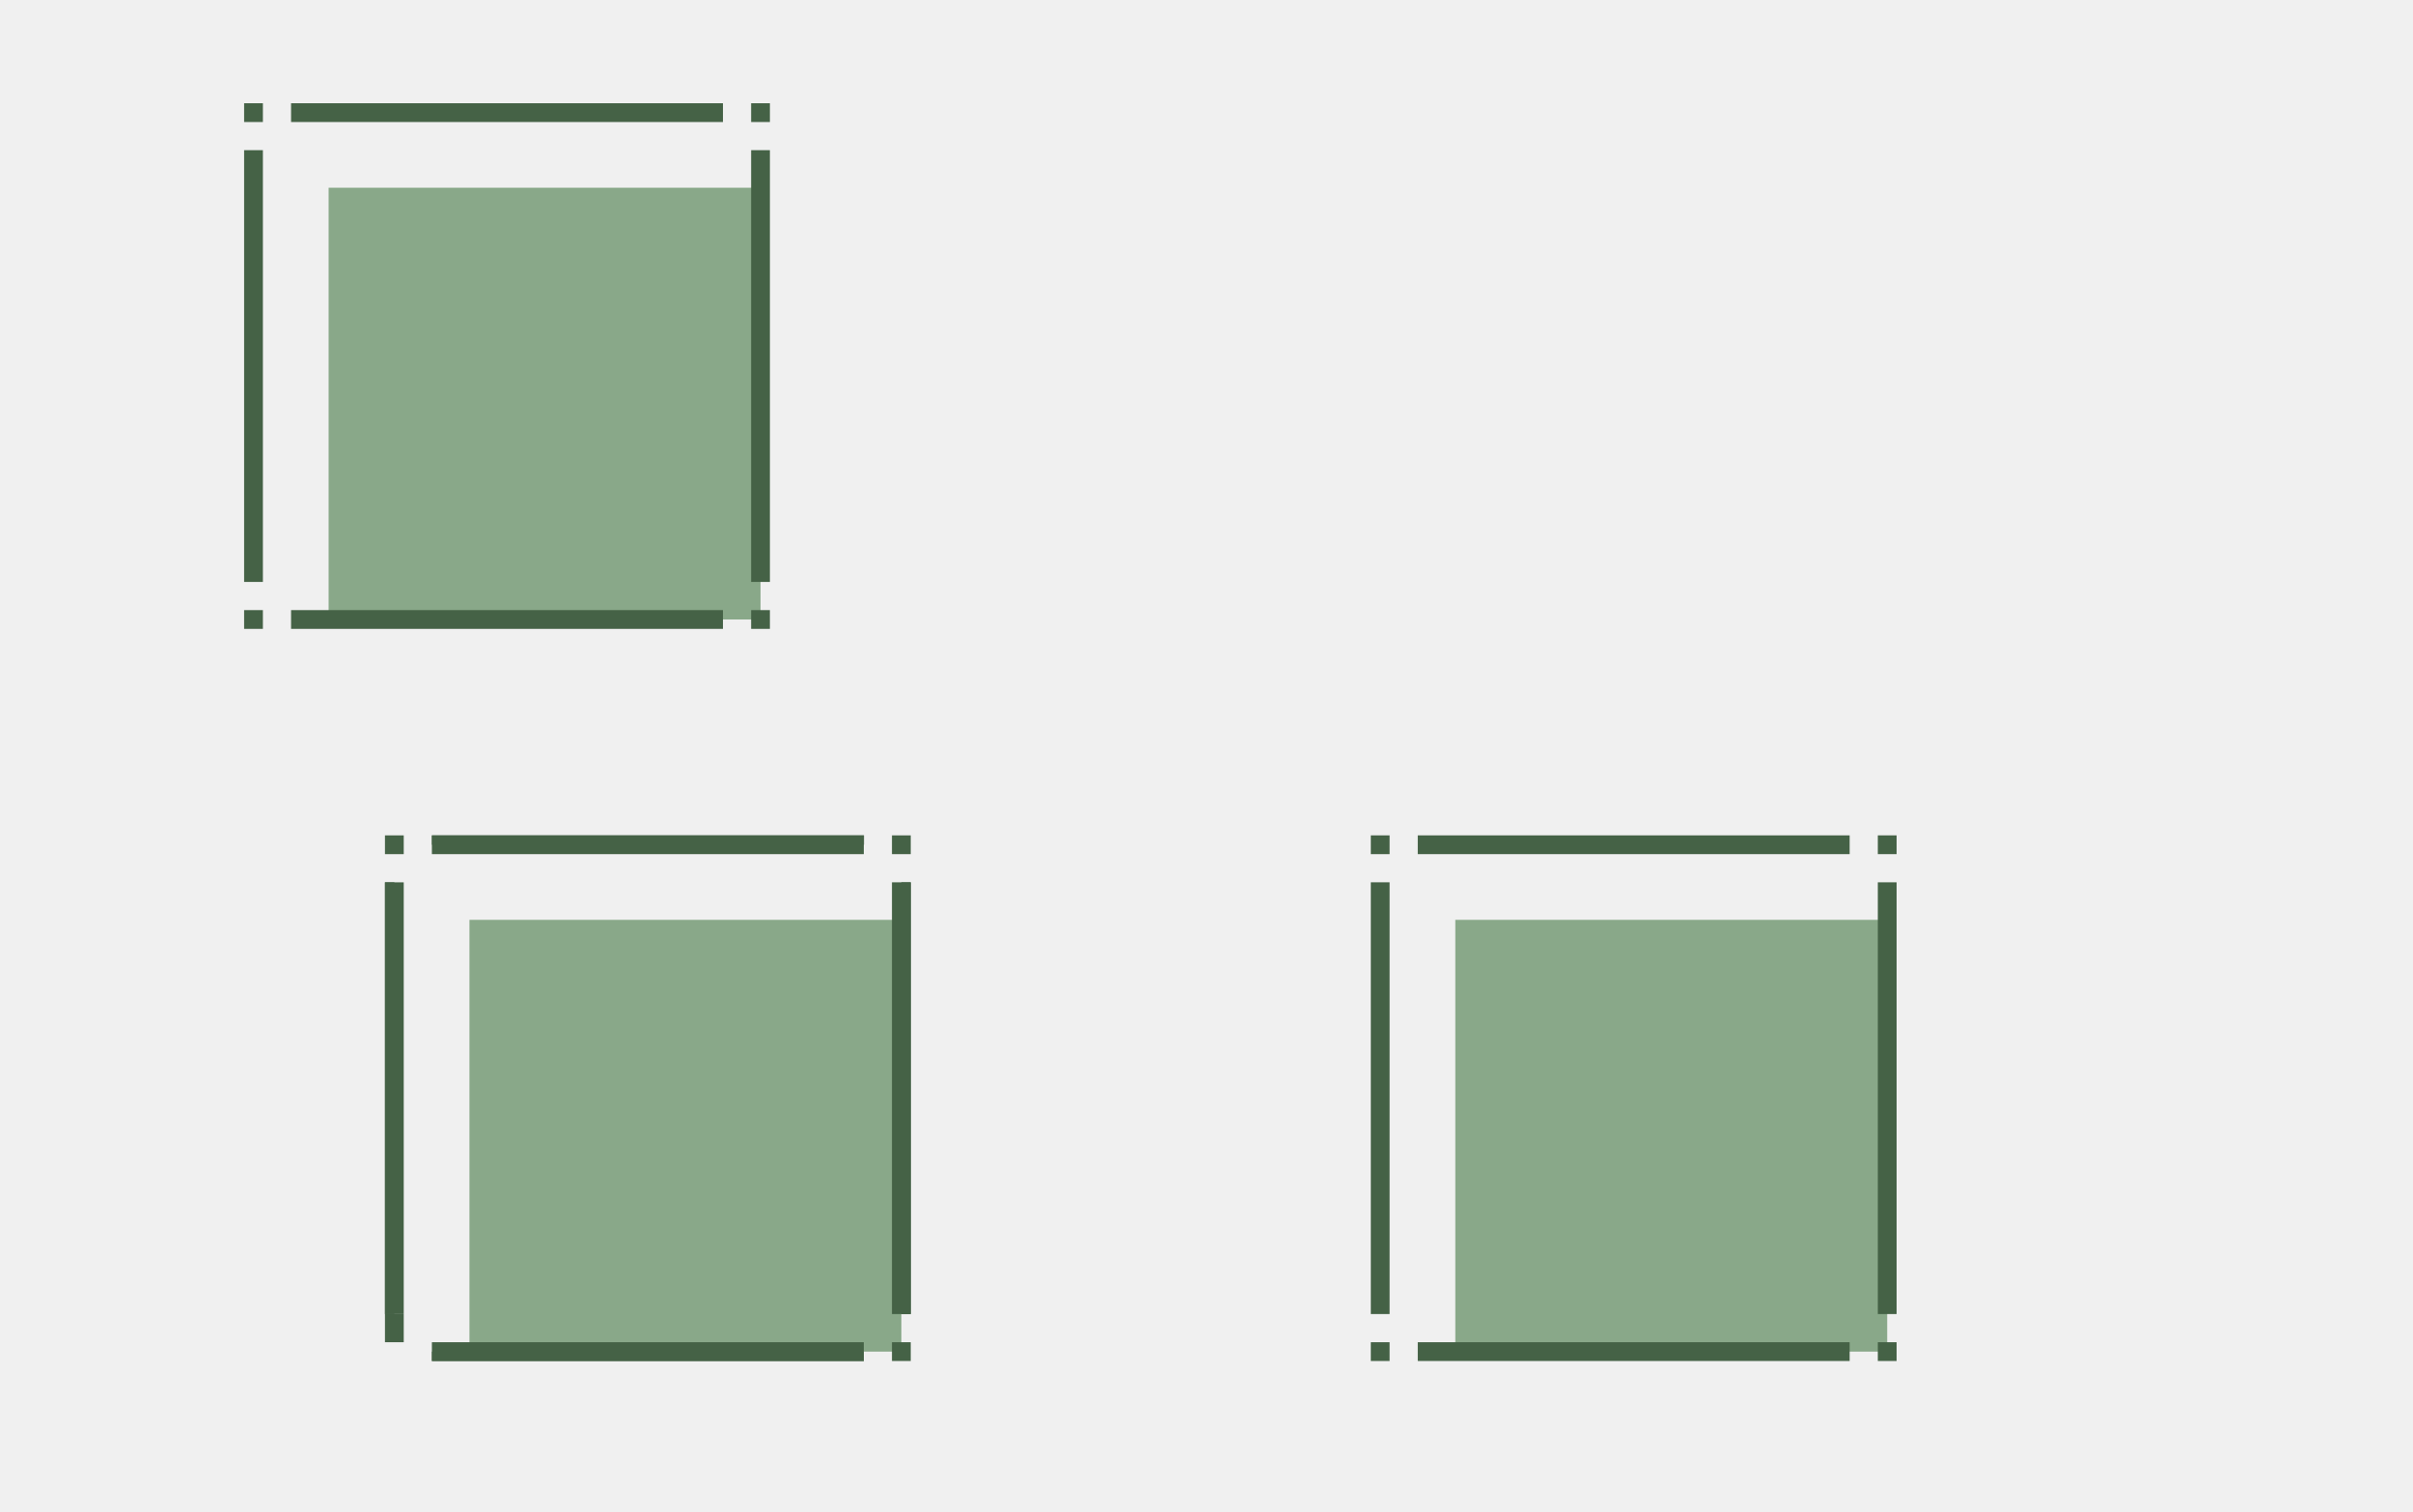
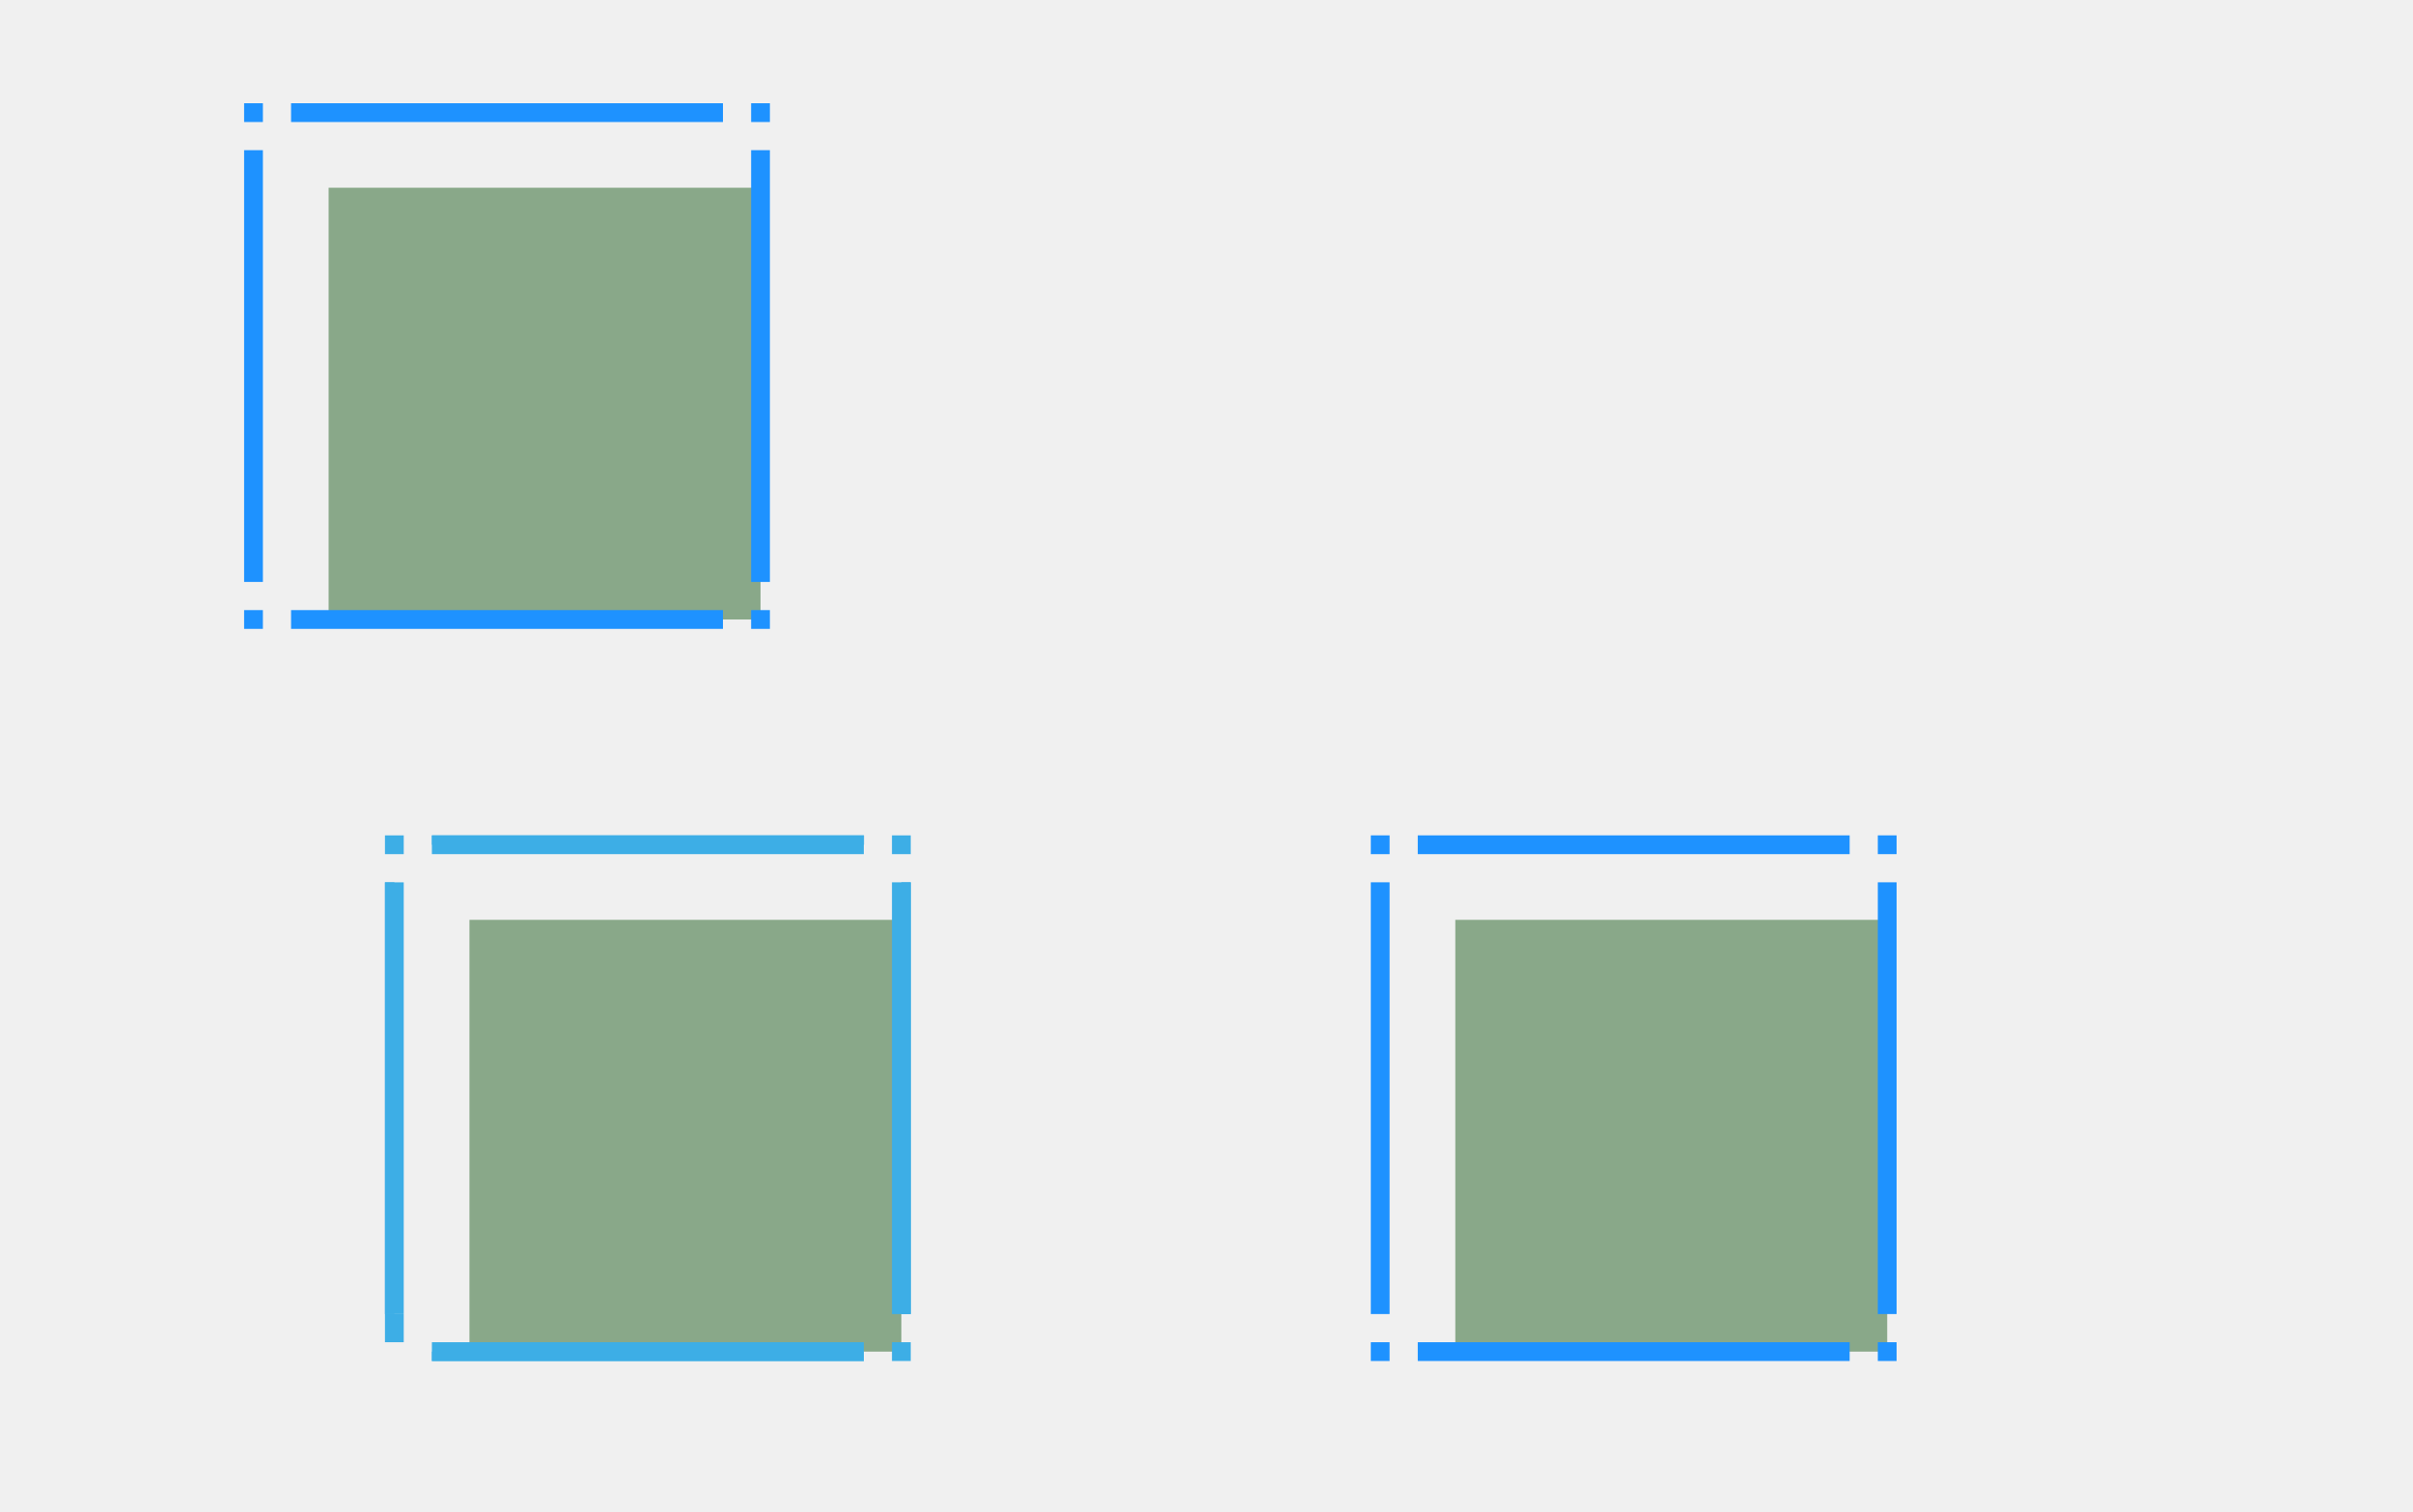
<svg xmlns="http://www.w3.org/2000/svg" xmlns:xlink="http://www.w3.org/1999/xlink" width="257" height="161" id="svg7080" version="1.0">
  <defs id="defs7082">
    <linearGradient id="linearGradient8746">
      <stop id="stop8748" offset="0" style="stop-color:#ffffff;stop-opacity:1;" />
      <stop id="stop8750" offset="1" style="stop-color:#ffffff;stop-opacity:0;" />
    </linearGradient>
    <linearGradient id="linearGradient8734">
      <stop id="stop8736" offset="0" style="stop-color:#ffffff;stop-opacity:1;" />
      <stop id="stop8738" offset="1" style="stop-color:#ffffff;stop-opacity:0;" />
    </linearGradient>
    <radialGradient r="70" fy="229.368" fx="355.285" cy="229.368" cx="355.285" gradientTransform="matrix(1.774717,0,0,1.156665,-709.5758,314.7636)" gradientUnits="userSpaceOnUse" id="radialGradient12915" xlink:href="#linearGradient8734" />
    <radialGradient r="70" fy="222.732" fx="355.059" cy="222.732" cx="355.059" gradientTransform="matrix(1.779609,-6.4399432e-7,0,3.482637,-711.1346,-185.5187)" gradientUnits="userSpaceOnUse" id="radialGradient12922" xlink:href="#linearGradient8734" />
    <radialGradient r="70" fy="236.553" fx="355.266" cy="236.553" cx="355.266" gradientTransform="matrix(1.779609,0,0,1.155838,-711.135,274.5854)" gradientUnits="userSpaceOnUse" id="radialGradient12928" xlink:href="#linearGradient8734" />
    <radialGradient r="70" fy="236.553" fx="355.266" cy="236.553" cx="355.266" gradientTransform="matrix(0.6520708,-6.4204842e-7,0,1.158429,-351.805,274.0136)" gradientUnits="userSpaceOnUse" id="radialGradient12935" xlink:href="#linearGradient8734" />
    <radialGradient r="70" fy="269.55" fx="353.747" cy="269.55" cx="353.747" gradientTransform="matrix(0.6498357,0,0,1.151387,-350.8407,269.1422)" gradientUnits="userSpaceOnUse" id="radialGradient12941" xlink:href="#linearGradient8746" />
    <radialGradient r="70" fy="229.368" fx="355.285" cy="229.368" cx="355.285" gradientTransform="matrix(-1.774717,0,0,1.15509,469.5892,315.1048)" gradientUnits="userSpaceOnUse" id="radialGradient12949" xlink:href="#linearGradient8734" />
    <radialGradient r="70" fy="222.732" fx="355.059" cy="222.732" cx="355.059" gradientTransform="matrix(-1.779609,-6.4399419e-7,0,3.482636,471.1346,-185.5186)" gradientUnits="userSpaceOnUse" id="radialGradient12955" xlink:href="#linearGradient8734" />
    <radialGradient r="70" fy="236.553" fx="355.266" cy="236.553" cx="355.266" gradientTransform="matrix(-1.779609,0,0,1.157687,471.1346,274.1894)" gradientUnits="userSpaceOnUse" id="radialGradient12962" xlink:href="#linearGradient8734" />
    <linearGradient xlink:href="#linearGradient4254-7" id="linearGradient4306" x1="317.917" y1="909.772" x2="317.917" y2="912.772" gradientUnits="userSpaceOnUse" />
    <linearGradient id="linearGradient4254-7">
      <stop style="stop-color:#888888;stop-opacity:1;" offset="0" id="stop4256" />
      <stop style="stop-color:#232323;stop-opacity:1;" offset="1" id="stop4258" />
    </linearGradient>
    <linearGradient id="linearGradient5705">
      <stop style="stop-color:#efefef;stop-opacity:0.936;" offset="0" id="stop5707" />
      <stop style="stop-color:#ededed;stop-opacity:0;" offset="1" id="stop5709" />
    </linearGradient>
    <style id="current-color-scheme" type="text/css">
      .ColorScheme-Text {
        color:#7B7C7E;
      }
      .ColorScheme-Background{
        color:#EFF0F1;
      }
      .ColorScheme-Highlight{
        color:#3DAEE6;
      }
      .ColorScheme-ViewText {
        color:#7B7C7E;
      }
      .ColorScheme-ViewBackground{
        color:#FCFCFC;
      }
      .ColorScheme-ViewHover {
        color:#3DAEE6;
      }
      .ColorScheme-ViewFocus{
        color:#1E92FF;
      }
      .ColorScheme-ButtonText {
        color:#7B7C7E;
      }
      .ColorScheme-ButtonBackground{
        color:#EFF0F1;
      }
      .ColorScheme-ButtonHover {
        color:#3DAEE6;
      }
      .ColorScheme-ButtonFocus{
        color:#1E92FF;
      }</style>
  </defs>
  <g id="layer1" transform="translate(297,-432)">
    <rect style="opacity:0.875;fill:#008000;fill-opacity:1;stroke:none" id="hint-tile-center" width="40" height="40" x="-247.071" y="341.677" />
    <path d="m -262,452 v 46 h 46 v -46 z" style="opacity:1;fill:#89A889;fill-opacity:1;fill-rule:nonzero;stroke:none" />
-     <path id="selected-center" d="m -266,448 v 46 h 46 v -46 z" style="opacity:0;fill:#456246;fill-opacity:1;fill-rule:nonzero;stroke:none;stroke-width:0.958" class="ColorScheme-ButtonFocus" />
+     <path id="selected-center" d="m -266,448 v 46 h 46 v -46 z" style="opacity:0;fill:currentColor;fill-opacity:1;fill-rule:nonzero;stroke:none;stroke-width:0.958" class="ColorScheme-ButtonFocus" />
    <g transform="matrix(1,0,0,3.000983,-457.1429,-2043.387)" id="selected-left">
-       <path id="path4119" d="m 186.143,830.19 v 15.328 h 2 v -15.328 z" style="opacity:1;fill:#456246;fill-rule:nonzero;stroke:none;stroke-width:1.094" class="ColorScheme-ButtonFocus" />
+       <path id="path4119" d="m 186.143,830.19 v 15.328 h 2 v -15.328 z" style="opacity:1;fill:currentColor;fill-rule:nonzero;stroke:none;stroke-width:1.094" class="ColorScheme-ButtonFocus" />
    </g>
    <g transform="translate(-457.1429,-382.8572)" id="selected-topleft">
-       <path id="path4131" style="opacity:1;fill:#456246;fill-opacity:1;fill-rule:nonzero;stroke:none;stroke-width:1.25" class="ColorScheme-ButtonFocus" d="M 186.143,825.857 H 188.143 V 827.857 H 186.143 Z " />
+       <path id="path4131" style="opacity:1;fill:currentColor;fill-opacity:1;fill-rule:nonzero;stroke:none;stroke-width:1.25" class="ColorScheme-ButtonFocus" d="M 186.143,825.857 H 188.143 V 827.857 H 186.143 Z " />
    </g>
    <g transform="matrix(0.366577,0,0,1,-336.712,-382.8414)" id="selected-top">
-       <path style="opacity:1;fill:#456246;fill-opacity:1;fill-rule:nonzero;stroke:none;stroke-width:1.094" d="m 192.898,825.841 v 2 h 125.485 v -2 z" id="path4143" class="ColorScheme-ButtonFocus" />
+       <path style="opacity:1;fill:currentColor;fill-opacity:1;fill-rule:nonzero;stroke:none;stroke-width:1.094" d="m 192.898,825.841 v 2 h 125.485 v -2 z" id="path4143" class="ColorScheme-ButtonFocus" />
    </g>
    <g transform="translate(-540.1428,-382.8414)" id="selected-topright">
-       <path id="path4155" style="opacity:1;fill:#456246;fill-opacity:1;fill-rule:nonzero;stroke:none;stroke-width:1.25" class="ColorScheme-ButtonFocus" d="M 323.143,825.841 H 325.143 V 827.841 H 323.143 Z " />
+       <path id="path4155" style="opacity:1;fill:currentColor;fill-opacity:1;fill-rule:nonzero;stroke:none;stroke-width:1.25" class="ColorScheme-ButtonFocus" d="M 323.143,825.841 H 325.143 V 827.841 H 323.143 Z " />
    </g>
    <g transform="matrix(1,0,0,3.000002,-540.1428,-2042.557)" id="selected-right">
-       <path style="opacity:1;fill:#456246;fill-opacity:1;fill-rule:nonzero;stroke:none;stroke-width:1.094" d="m 325.143,830.185 v 15.333 h -2 V 830.185 Z" id="path4167" class="ColorScheme-ButtonFocus" />
+       <path style="opacity:1;fill:currentColor;fill-opacity:1;fill-rule:nonzero;stroke:none;stroke-width:1.094" d="m 325.143,830.185 v 15.333 h -2 V 830.185 Z" id="path4167" class="ColorScheme-ButtonFocus" />
    </g>
    <path style="opacity:0.005;fill:#ffffff;fill-opacity:0.078;fill-rule:nonzero;stroke:none;stroke-width:0.958" d="m -169,448 v 46 h 46 v -46 z" id="normal-center" />
    <g id="normal-bottom" transform="matrix(0.366577,0,0,0.4999975,-240.712,68.07358)" style="opacity:0.005">
      <rect style="opacity:0.521;fill:#ffffff;fill-opacity:0;stroke:none;stroke-width:25.048" id="rect4989" width="125.485" height="10" x="195.626" y="851.857" />
    </g>
    <g id="normal-bottomleft" transform="matrix(0.5714288,0,0,0.4999975,-278.6531,69.07357)" style="opacity:0.005">
      <rect style="opacity:0.521;fill:#ffffff;fill-opacity:0;stroke:none;stroke-width:4.677" id="rect5001" width="8.75" height="10" x="183.143" y="849.857" />
    </g>
    <g id="normal-left" transform="matrix(0.5714288,0,0,3.000983,-278.6531,-2057.392)" style="opacity:0.005">
      <rect style="opacity:0.521;fill:#ffffff;fill-opacity:0;stroke:none;stroke-width:4.728" id="rect5013" width="8.75" height="15.328" x="183.143" y="834.857" />
    </g>
    <g id="normal-topleft" transform="matrix(0.5714288,0,0,0.5714308,-278.6531,-27.20597)" style="opacity:0.001">
      <rect style="opacity:0.521;fill:#ffffff;fill-opacity:0;stroke:none;stroke-width:4.375" id="rect5025" width="8.75" height="8.75" x="183.143" y="822.857" />
    </g>
    <g id="normal-top" transform="matrix(0.3665801,0,0,0.5714316,-242.3684,-27.20661)" style="opacity:0.005">
      <rect y="822.857" x="200.143" height="8.75" width="125.484" id="rect5037" style="opacity:0.521;fill:#ffffff;fill-opacity:0;stroke:none;stroke-width:13.528" />
    </g>
    <g id="normal-topright" transform="matrix(0.5714286,0,0,0.5714316,-309.3673,-27.20661)" style="opacity:0.005">
      <rect style="opacity:0.521;fill:#ffffff;fill-opacity:0;stroke:none" id="rect5049" width="8.75" height="8.75" x="326.143" y="822.857" />
    </g>
    <g id="normal-right" transform="matrix(0.857149,0,0,4.048678,-398.2673,-2923.97)" style="opacity:0.005">
      <rect y="832.857" x="321.143" height="11.362" width="5.833" id="rect5061" style="opacity:0.521;fill:#ffffff;fill-opacity:0;stroke:none;stroke-width:3.324" />
    </g>
    <g id="normal-bottomright" transform="matrix(0.7142857,0,0,0.6249969,-352.3877,-34.65807)" style="opacity:0.005">
      <g id="g5065">
        <g id="g5067">
          <path id="path5071" d="m 325.143,845.857 h -4 v 4 h 1.469 c 1.405,0 2.531,-1.116 2.531,-2.531 z" style="opacity:0.823;fill:#ffffff;fill-opacity:0.078;fill-rule:nonzero;stroke:none" />
          <path style="fill:#ffffff;fill-opacity:0.157;stroke:none" d="m 322.143,849.857 c 1.597,0 3,-0.575 3,-3 0,-0.943 0,-1 0,-1 h -1 c 0,0.887 0,0.286 0,1 0,0.894 -0.317,2 -2,2 h -1 v 1 z" id="path5069" />
          <path id="path5073" d="m 326.143,847.326 c 0,1.948 -1.588,3.531 -3.531,3.531 h -1.469 v -1 h 1.469 c 1.405,0 2.531,-1.116 2.531,-2.531 v -1.469 h 1 z" style="opacity:0.852;fill:#000000;fill-opacity:0.157;fill-rule:nonzero;stroke:none" />
        </g>
      </g>
      <rect style="opacity:0.521;fill:#ffffff;fill-opacity:0;stroke:none" id="rect5075" width="2" height="2" x="326.143" y="851.857" />
    </g>
    <path d="m -247,530 v 46 h 46 v -46 z" style="opacity:1;fill:#89A889;fill-opacity:1;fill-rule:nonzero;stroke:none" />
-     <path id="hover-center" d="m -251,526 v 46 h 46 v -46 z" style="opacity:0;fill:#456246;fill-opacity:1;fill-rule:nonzero;stroke:none;stroke-width:0.958" class="ColorScheme-ButtonFocus" />
+     <path id="hover-center" d="m -251,526 v 46 h 46 v -46 z" style="opacity:0;fill:currentColor;fill-opacity:1;fill-rule:nonzero;stroke:none;stroke-width:0.958" class="ColorScheme-ButtonHover" />
    <g transform="matrix(1,0,0,3.000983,-442.1429,-1965.387)" id="hover-left">
-       <path id="path4119-9" d="m 186.143,830.191 v 15.328 h 2 v -15.328 z" style="opacity:1;fill:#456246;fill-rule:nonzero;stroke:none;stroke-width:1.094" class="ColorScheme-ButtonFocus" />
-       <path class="ColorScheme-ButtonFocus" style="fill:#456246;fill-rule:nonzero;stroke:none;stroke-width:0.979" d="m 186.143,830.191 v 15.328 h 1 v -15.328 z" id="path3175" />
+       <path id="path4119-9" d="m 186.143,830.191 v 15.328 h 2 v -15.328 z" style="opacity:1;fill:currentColor;fill-rule:nonzero;stroke:none;stroke-width:1.094" class="ColorScheme-ButtonHover" />
+       <path class="ColorScheme-ButtonHover" style="fill:currentColor;fill-rule:nonzero;stroke:none;stroke-width:0.979" d="m 186.143,830.191 v 15.328 h 1 v -15.328 z" id="path3175" />
    </g>
    <g transform="translate(-442.1429,-304.8421)" id="hover-topleft">
-       <path id="path3133" style="opacity:1;fill:#456246;fill-opacity:1;fill-rule:nonzero;stroke:none;stroke-width:1.25" class="ColorScheme-ButtonFocus" d="M 186.143,825.842 H 188.143 V 827.842 H 186.143 Z " />
-       <path id="path3135" style="opacity:0;fill:#456246;fill-opacity:1;fill-rule:nonzero;stroke:none;stroke-width:1.25" class="ColorScheme-ButtonFocus" d="M 191.143 825.842 A 5 5 0 0 0 186.143 830.842 L 187.143 830.842 A 4 4 0 0 1 191.143 826.842 L 191.143 825.842 z " />
+       <path id="path3133" style="opacity:1;fill:currentColor;fill-opacity:1;fill-rule:nonzero;stroke:none;stroke-width:1.25" class="ColorScheme-ButtonHover" d="M 186.143,825.842 H 188.143 V 827.842 H 186.143 Z " />
+       <path id="path3135" style="opacity:0;fill:currentColor;fill-opacity:1;fill-rule:nonzero;stroke:none;stroke-width:1.25" class="ColorScheme-ButtonHover" d="M 191.143 825.842 A 5 5 0 0 0 186.143 830.842 L 187.143 830.842 A 4 4 0 0 1 191.143 826.842 L 191.143 825.842 z " />
    </g>
    <g transform="matrix(0.366577,0,0,1,-321.712,-304.8419)" id="hover-top">
-       <path style="opacity:1;fill:#456246;fill-opacity:1;fill-rule:nonzero;stroke:none;stroke-width:1.094" d="m 192.898,825.842 v 2 h 125.485 v -2 z" id="path4143-7" class="ColorScheme-ButtonFocus" />
-       <path class="ColorScheme-ButtonFocus" id="path3131" d="m 192.898,825.842 v 1 h 125.545 v -1 z" style="fill:#456246;fill-opacity:1;fill-rule:nonzero;stroke:none;stroke-width:0.979" />
+       <path style="opacity:1;fill:currentColor;fill-opacity:1;fill-rule:nonzero;stroke:none;stroke-width:1.094" d="m 192.898,825.842 v 2 h 125.485 v -2 z" id="path4143-7" class="ColorScheme-ButtonHover" />
+       <path class="ColorScheme-ButtonHover" id="path3131" d="m 192.898,825.842 v 1 h 125.545 v -1 z" style="fill:currentColor;fill-opacity:1;fill-rule:nonzero;stroke:none;stroke-width:0.979" />
    </g>
    <g transform="translate(-525.1428,-304.8419)" id="hover-topright">
-       <path id="path3133-6" style="stroke-width:1.25;stroke:none;fill-rule:nonzero;fill-opacity:1;fill:#456246;opacity:1;" class="ColorScheme-ButtonFocus" d="M 323.143,825.842 H 325.143 V 827.842 H 323.143 Z" />
-       <path id="path3135-7" style="opacity:0;stroke-width:1.25;stroke:none;fill-rule:nonzero;fill-opacity:1;fill:#456246;" class="ColorScheme-ButtonFocus" d="m 325.143,830.842 a 5,5 0 0 0 -5,-5 v 1 a 4,4 0 0 1 4,4 z" />
+       <path id="path3133-6" style="stroke-width:1.25;stroke:none;fill-rule:nonzero;fill-opacity:1;fill:currentColor;opacity:1;" class="ColorScheme-ButtonHover" d="M 323.143,825.842 H 325.143 V 827.842 H 323.143 Z" />
+       <path id="path3135-7" style="opacity:0;stroke-width:1.25;stroke:none;fill-rule:nonzero;fill-opacity:1;fill:currentColor;" class="ColorScheme-ButtonHover" d="m 325.143,830.842 a 5,5 0 0 0 -5,-5 v 1 a 4,4 0 0 1 4,4 z" />
    </g>
    <g transform="matrix(1,0,0,3.000002,-525.1428,-1964.557)" id="hover-right">
-       <path style="opacity:1;fill:#456246;fill-opacity:1;fill-rule:nonzero;stroke:none;stroke-width:1.094" d="m 325.143,830.185 v 15.333 h -2 v -15.333 z" id="path4167-1" class="ColorScheme-ButtonFocus" />
-       <path class="ColorScheme-ButtonFocus" id="path3157" d="m 325.143,830.185 v 15.333 h -1 v -15.333 z" style="fill:#456246;fill-opacity:1;fill-rule:nonzero;stroke:none;stroke-width:0.979" />
+       <path style="opacity:1;fill:currentColor;fill-opacity:1;fill-rule:nonzero;stroke:none;stroke-width:1.094" d="m 325.143,830.185 v 15.333 h -2 v -15.333 z" id="path4167-1" class="ColorScheme-ButtonHover" />
+       <path class="ColorScheme-ButtonHover" id="path3157" d="m 325.143,830.185 v 15.333 h -1 v -15.333 z" style="fill:currentColor;fill-opacity:1;fill-rule:nonzero;stroke:none;stroke-width:0.979" />
    </g>
    <path d="m -142,530 v 46 h 46 v -46 z" style="opacity:1;fill:#89A889;fill-opacity:1;fill-rule:nonzero;stroke:none" />
-     <path id="selected+hover-center" d="m -146,526 v 46 h 46 v -46 z" style="opacity:0;fill:#456246;fill-opacity:1;fill-rule:nonzero;stroke:none;stroke-width:0.958" class="ColorScheme-ButtonFocus" />
+     <path id="selected+hover-center" d="m -146,526 v 46 h 46 v -46 z" style="opacity:0;fill:currentColor;fill-opacity:1;fill-rule:nonzero;stroke:none;stroke-width:0.958" class="ColorScheme-ButtonFocus" />
    <g transform="matrix(1,0,0,3.000983,-337.1429,-1965.387)" id="selected+hover-left">
-       <path id="path4119-9-6" d="m 186.143,830.19 v 15.328 h 2 v -15.328 z" style="fill:#456246;fill-rule:nonzero;stroke:none;stroke-width:1.094" class="ColorScheme-ButtonFocus" />
+       <path id="path4119-9-6" d="m 186.143,830.19 v 15.328 h 2 v -15.328 z" style="fill:currentColor;fill-rule:nonzero;stroke:none;stroke-width:1.094" class="ColorScheme-ButtonFocus" />
    </g>
    <g transform="translate(-337.1429,-304.8571)" id="selected+hover-topleft">
-       <path id="path4131-9-7" style="opacity:1;fill:#456246;fill-opacity:1;fill-rule:nonzero;stroke:none;stroke-width:1.25" class="ColorScheme-ButtonFocus" d="M 186.143,825.857 H 188.143 V 827.857 H 186.143 Z" />
+       <path id="path4131-9-7" style="opacity:1;fill:currentColor;fill-opacity:1;fill-rule:nonzero;stroke:none;stroke-width:1.25" class="ColorScheme-ButtonFocus" d="M 186.143,825.857 H 188.143 V 827.857 H 186.143 Z" />
    </g>
    <g transform="matrix(0.366577,0,0,1,-216.702,-304.8413)" id="selected+hover-top">
-       <path style="fill:#456246;fill-opacity:1;fill-rule:nonzero;stroke:none;stroke-width:1.094" d="m 192.871,825.841 v 2 h 125.485 v -2 z" id="path4143-7-8" class="ColorScheme-ButtonFocus" />
+       <path style="fill:currentColor;fill-opacity:1;fill-rule:nonzero;stroke:none;stroke-width:1.094" d="m 192.871,825.841 v 2 h 125.485 v -2 z" id="path4143-7-8" class="ColorScheme-ButtonFocus" />
    </g>
    <g transform="translate(-420.1429,-304.8413)" id="selected+hover-topright">
-       <path id="path4155-3-0" style="opacity:1;fill:#456246;fill-opacity:1;fill-rule:nonzero;stroke:none;stroke-width:1.25" class="ColorScheme-ButtonFocus" d="M 323.143,825.841 H 325.143 V 827.841 H 323.143 Z" />
+       <path id="path4155-3-0" style="opacity:1;fill:currentColor;fill-opacity:1;fill-rule:nonzero;stroke:none;stroke-width:1.25" class="ColorScheme-ButtonFocus" d="M 323.143,825.841 H 325.143 V 827.841 H 323.143 Z" />
    </g>
    <g transform="matrix(1,0,0,3.000002,-420.1429,-1964.557)" id="selected+hover-right">
-       <path style="fill:#456246;fill-opacity:1;fill-rule:nonzero;stroke:none;stroke-width:1.094" d="m 325.143,830.185 v 15.333 h -2 v -15.333 z" id="path4167-1-9" class="ColorScheme-ButtonFocus" />
+       <path style="fill:currentColor;fill-opacity:1;fill-rule:nonzero;stroke:none;stroke-width:1.094" d="m 325.143,830.185 v 15.333 h -2 v -15.333 z" id="path4167-1-9" class="ColorScheme-ButtonFocus" />
    </g>
    <g transform="matrix(-1.25,0,0,-1.25,17.67856,1531.321)" id="selected-bottomright">
-       <path id="path4131-3" style="opacity:1;fill:#456246;fill-opacity:1;fill-rule:nonzero;stroke:none" class="ColorScheme-ButtonFocus" d="M 186.143,825.857 H 187.743 V 827.457 H 186.143 Z " />
+       <path id="path4131-3" style="opacity:1;fill:currentColor;fill-opacity:1;fill-rule:nonzero;stroke:none" class="ColorScheme-ButtonFocus" d="M 186.143,825.857 H 187.743 V 827.457 H 186.143 Z " />
    </g>
    <g transform="matrix(-0.366577,0,0,-1,-149.2764,1324.873)" id="selected-bottom">
-       <path style="opacity:1;fill:#456246;fill-opacity:1;fill-rule:nonzero;stroke:none;stroke-width:1.094" d="m 192.93,825.873 v 2 h 125.485 v -2 z" id="path4143-6" class="ColorScheme-ButtonFocus" />
+       <path style="opacity:1;fill:currentColor;fill-opacity:1;fill-rule:nonzero;stroke:none;stroke-width:1.094" d="m 192.93,825.873 v 2 h 125.485 v -2 z" id="path4143-6" class="ColorScheme-ButtonFocus" />
    </g>
    <g transform="matrix(-1,0,0,-1,54.14285,1324.873)" id="selected-bottomleft">
-       <path id="path4155-5" style="opacity:1;fill:#456246;fill-opacity:1;fill-rule:nonzero;stroke:none;stroke-width:1.25" class="ColorScheme-ButtonFocus" d="M 323.143,825.873 H 325.143 V 827.873 H 323.143 Z " />
+       <path id="path4155-5" style="opacity:1;fill:currentColor;fill-opacity:1;fill-rule:nonzero;stroke:none;stroke-width:1.25" class="ColorScheme-ButtonFocus" d="M 323.143,825.873 H 325.143 V 827.873 H 323.143 Z " />
    </g>
    <g transform="rotate(180,-7.5,701)" id="hover-bottomright">
-       <path id="path3133-5-5" style="stroke-width:1.25;stroke:none;fill-rule:nonzero;fill-opacity:1;fill:#456246;opacity:1;" class="ColorScheme-ButtonFocus" d="M 185,825 H 187 V 827 H 185 Z" />
-       <path id="path3135-3-6" style="opacity:0;stroke-width:1.25;stroke:none;fill-rule:nonzero;fill-opacity:1;fill:#456246;" class="ColorScheme-ButtonFocus" d="m 190,825 a 5,5 0 0 0 -5,5 h 1 a 4,4 0 0 1 4,-4 z" />
+       <path id="path3133-5-5" style="stroke-width:1.25;stroke:none;fill-rule:nonzero;fill-opacity:1;fill:currentColor;opacity:1;" class="ColorScheme-ButtonHover" d="M 185,825 H 187 V 827 H 185 Z" />
+       <path id="path3135-3-6" style="opacity:0;stroke-width:1.25;stroke:none;fill-rule:nonzero;fill-opacity:1;fill:currentColor;" class="ColorScheme-ButtonHover" d="m 190,825 a 5,5 0 0 0 -5,5 h 1 a 4,4 0 0 1 4,-4 z" />
    </g>
    <g transform="matrix(-0.366577,0,0,-1,-134.2764,1402.873)" id="hover-bottom">
-       <path style="opacity:1;fill:#456246;fill-opacity:1;fill-rule:nonzero;stroke:none;stroke-width:1.094" d="m 192.93,825.873 v 2 h 125.485 v -2 z" id="path4143-7-6" class="ColorScheme-ButtonFocus" />
-       <path class="ColorScheme-ButtonFocus" id="path3131-8" d="m 192.93,825.873 v 1 h 125.485 v -1 z" style="fill:#456246;fill-opacity:1;fill-rule:nonzero;stroke:none;stroke-width:0.979" />
+       <path style="opacity:1;fill:currentColor;fill-opacity:1;fill-rule:nonzero;stroke:none;stroke-width:1.094" d="m 192.93,825.873 v 2 h 125.485 v -2 z" id="path4143-7-6" class="ColorScheme-ButtonHover" />
+       <path class="ColorScheme-ButtonHover" id="path3131-8" d="m 192.93,825.873 v 1 h 125.485 v -1 z" style="fill:currentColor;fill-opacity:1;fill-rule:nonzero;stroke:none;stroke-width:0.979" />
    </g>
    <g transform="rotate(180,33.72784,701.5035)" id="hover-bottomleft">
-       <path id="path3133-5" style="stroke-width:1.25;stroke:none;fill-rule:nonzero;fill-opacity:1;fill:#456246;opacity:1;" class="ColorScheme-ButtonFocus" d="M -256,572 H -254 V 575 H -256 Z" transform="rotate(-180,33.72784,701.5035)" />
-       <path id="path3135-3" style="opacity:0;stroke-width:1.25;stroke:none;fill-rule:nonzero;fill-opacity:1;fill:#456246;" class="ColorScheme-ButtonFocus" d="m -256,572 a 5,5 0 0 0 5,5 v -1 a 4,4 0 0 1 -4,-4 z" transform="rotate(-180,33.72784,701.5035)" />
+       <path id="path3133-5" style="stroke-width:1.25;stroke:none;fill-rule:nonzero;fill-opacity:1;fill:currentColor;opacity:1;" class="ColorScheme-ButtonHover" d="M -256,572 H -254 V 575 H -256 Z" transform="rotate(-180,33.72784,701.5035)" />
+       <path id="path3135-3" style="opacity:0;stroke-width:1.25;stroke:none;fill-rule:nonzero;fill-opacity:1;fill:currentColor;" class="ColorScheme-ButtonHover" d="m -256,572 a 5,5 0 0 0 5,5 v -1 a 4,4 0 0 1 -4,-4 z" transform="rotate(-180,33.72784,701.5035)" />
    </g>
    <g transform="rotate(180,45.57143,701.4365)" id="selected+hover-bottomright">
-       <path id="path4131-9-7-7" style="opacity:1;fill:#456246;fill-opacity:1;fill-rule:nonzero;stroke:none;stroke-width:1.25" class="ColorScheme-ButtonFocus" d="M 186.143,825.873 H 188.143 V 827.873 H 186.143 Z" />
+       <path id="path4131-9-7-7" style="opacity:1;fill:currentColor;fill-opacity:1;fill-rule:nonzero;stroke:none;stroke-width:1.25" class="ColorScheme-ButtonFocus" d="M 186.143,825.873 H 188.143 V 827.873 H 186.143 Z" />
    </g>
    <g transform="matrix(-0.366577,0,0,-1,-29.2764,1402.873)" id="selected+hover-bottom">
-       <path style="fill:#456246;fill-opacity:1;fill-rule:nonzero;stroke:none;stroke-width:1.094" d="m 192.93,825.873 v 2 h 125.485 v -2 z" id="path4143-7-8-4" class="ColorScheme-ButtonFocus" />
+       <path style="fill:currentColor;fill-opacity:1;fill-rule:nonzero;stroke:none;stroke-width:1.094" d="m 192.93,825.873 v 2 h 125.485 v -2 z" id="path4143-7-8-4" class="ColorScheme-ButtonFocus" />
    </g>
    <g transform="rotate(180,87.07143,701.4365)" id="selected+hover-bottomleft">
-       <path id="path4155-3-0-0" style="opacity:1;fill:#456246;fill-opacity:1;fill-rule:nonzero;stroke:none;stroke-width:1.25" class="ColorScheme-ButtonFocus" d="M 323.143,825.873 H 325.143 V 827.873 H 323.143 Z" />
+       <path id="path4155-3-0-0" style="opacity:1;fill:currentColor;fill-opacity:1;fill-rule:nonzero;stroke:none;stroke-width:1.25" class="ColorScheme-ButtonFocus" d="M 323.143,825.873 H 325.143 V 827.873 H 323.143 Z" />
    </g>
  </g>
</svg>
